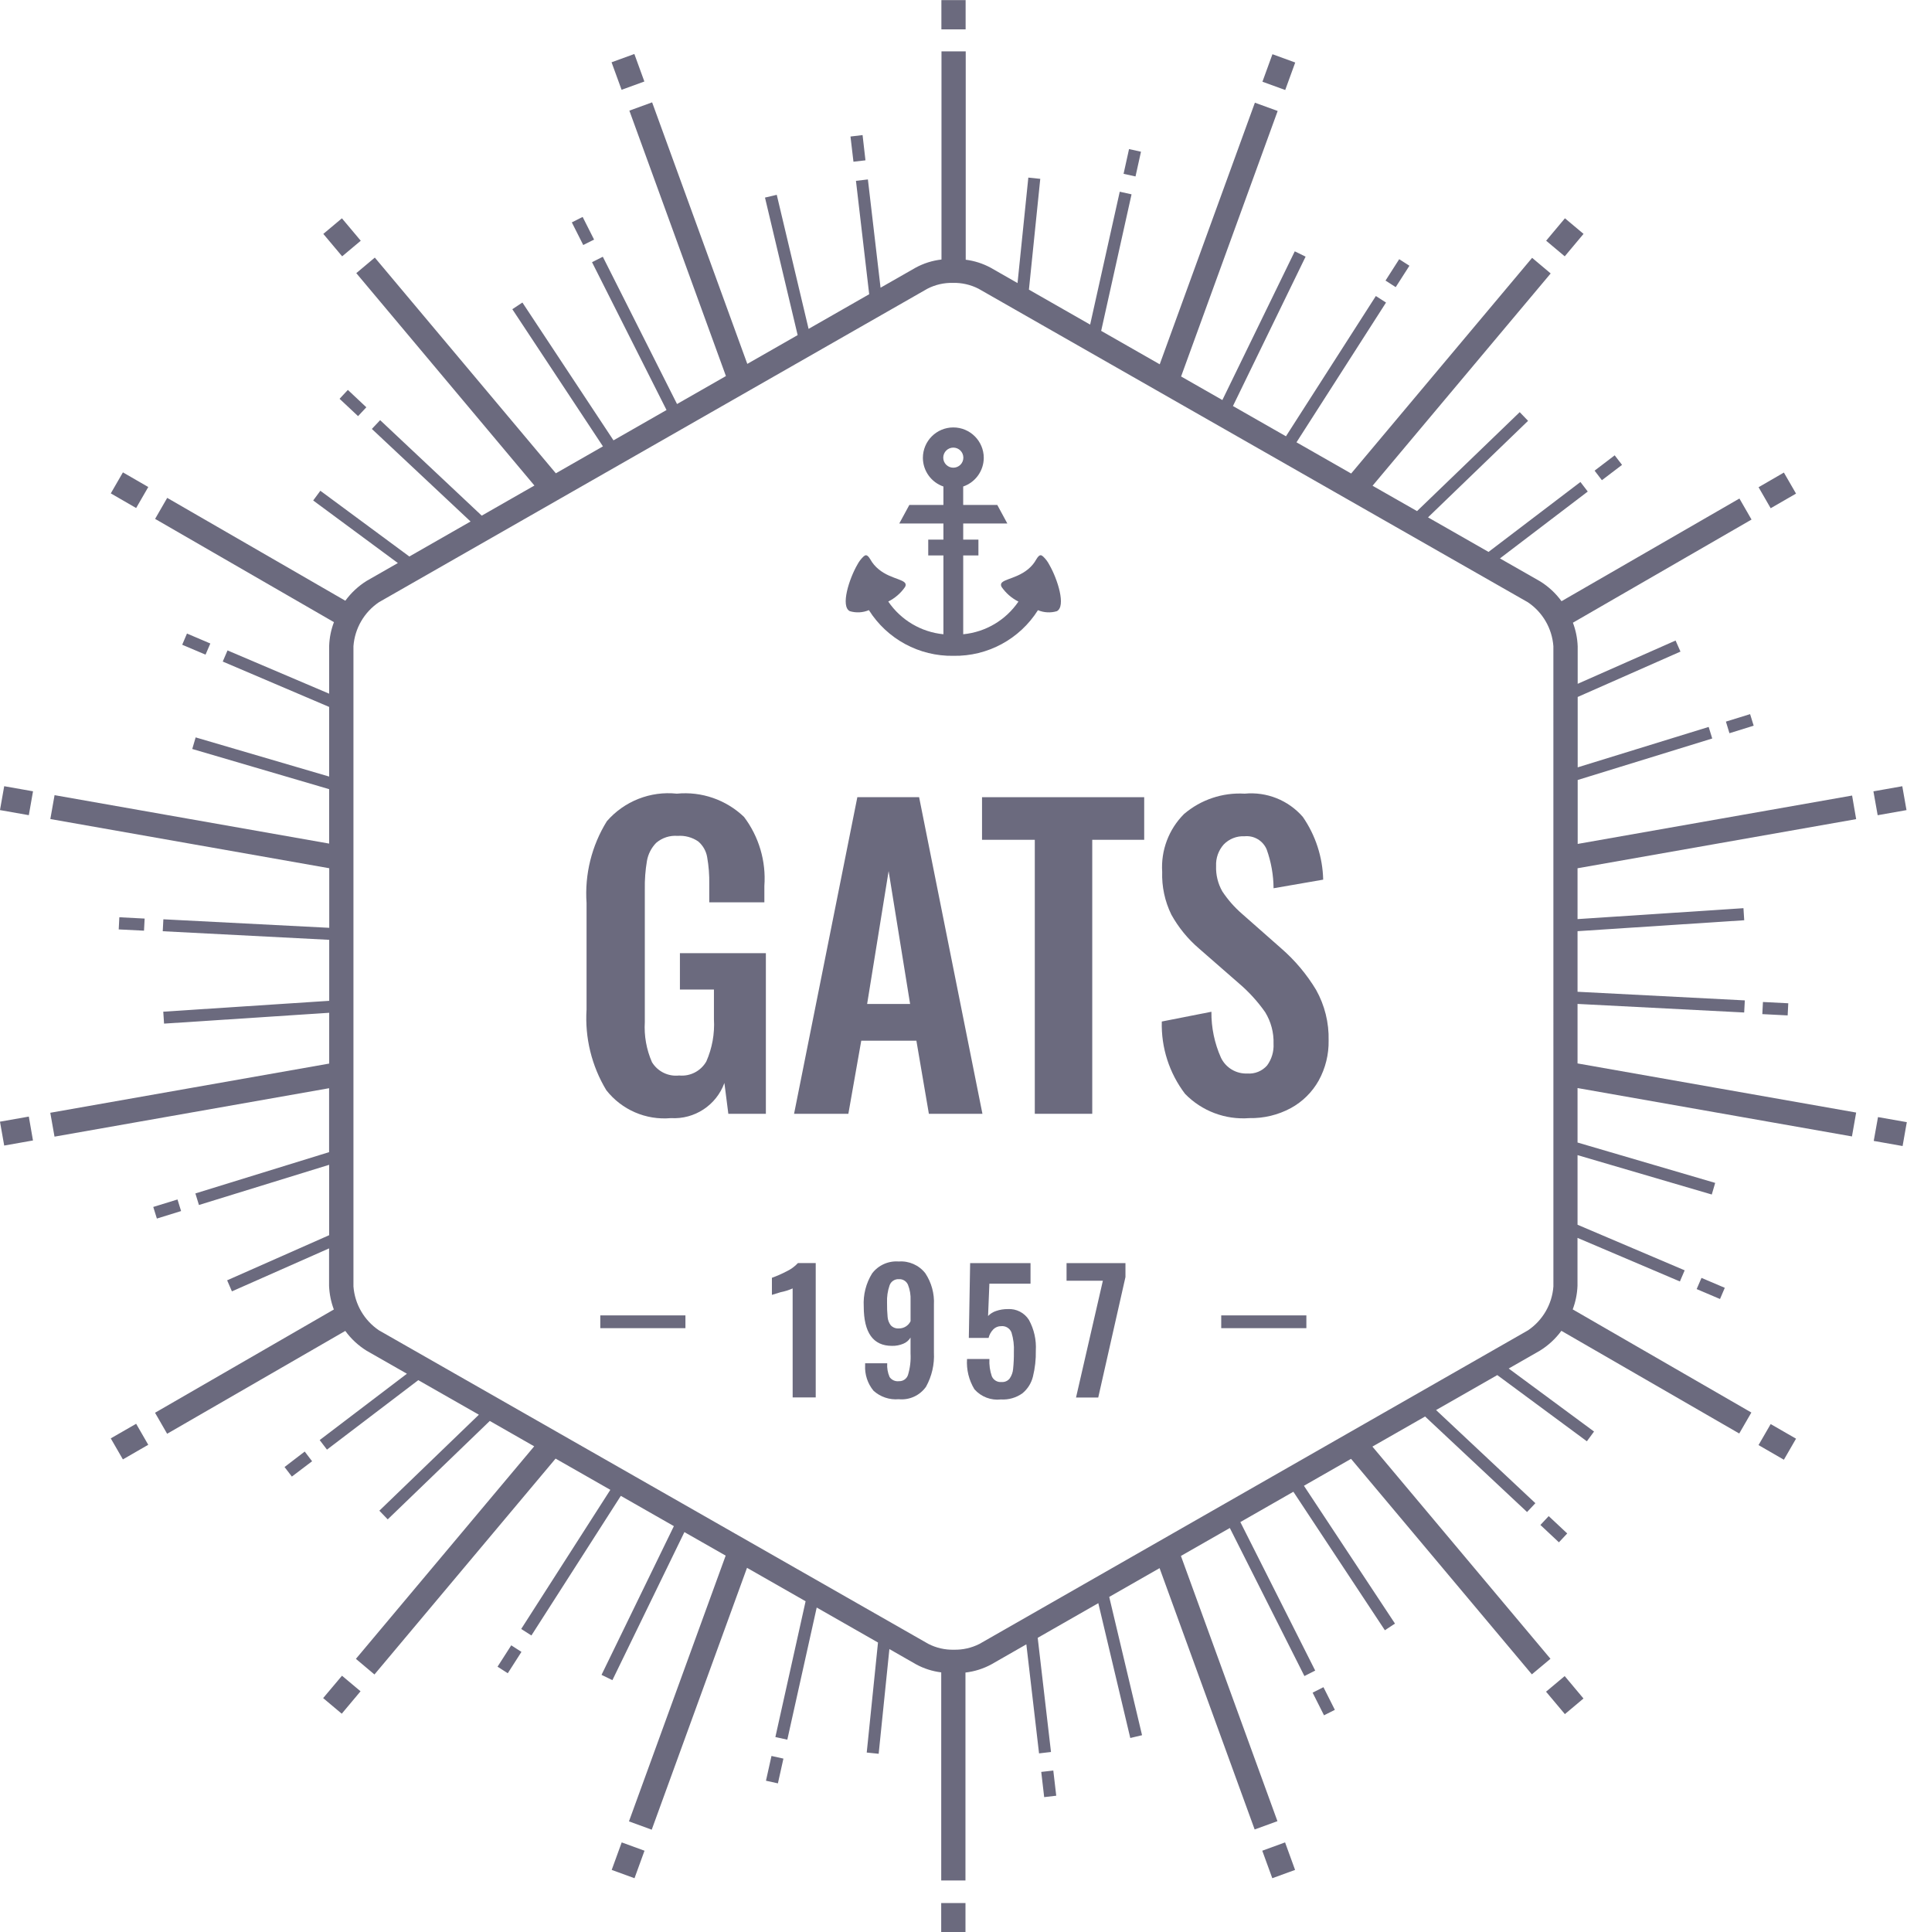
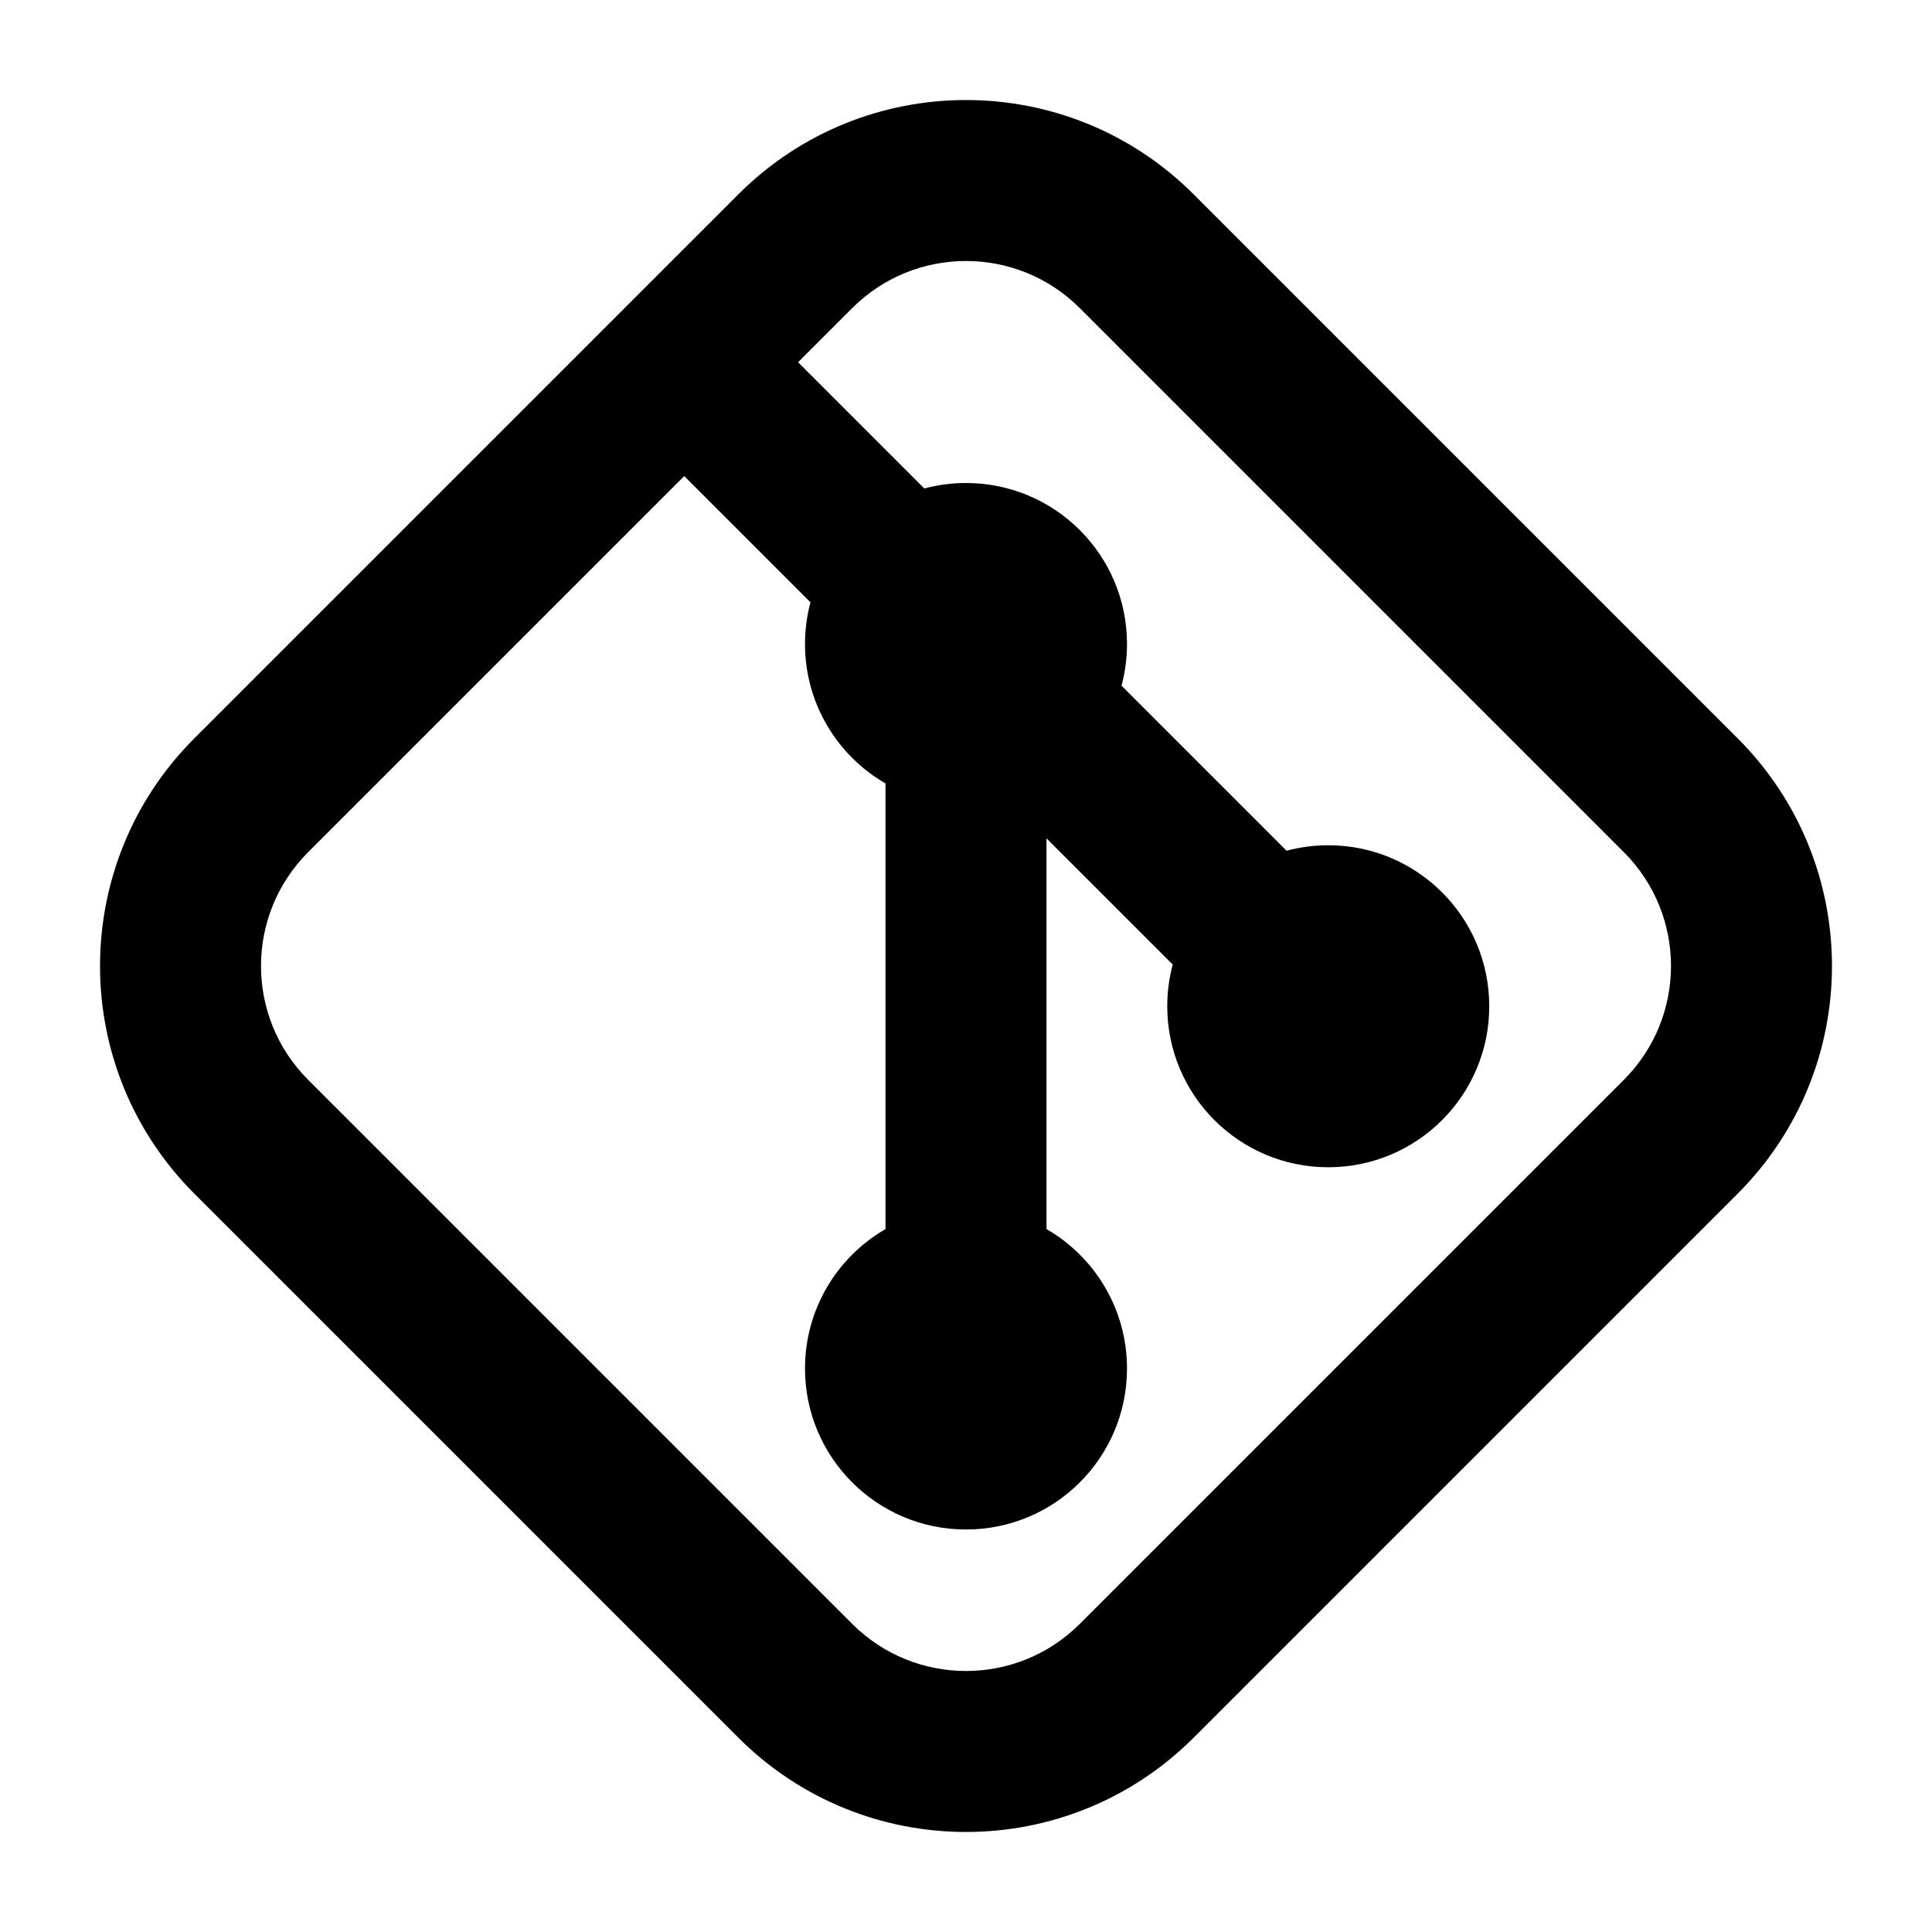
- <svg xmlns="http://www.w3.org/2000/svg" id="Group_34" data-name="Group 34" width="79.853" height="80.904" viewBox="0 0 79.853 80.904">
-   <g id="Group_33" data-name="Group 33" transform="translate(0 0)">
-     <g id="Group_22" data-name="Group 22" transform="translate(32.329 52.829)">
-       <path id="Path_51" data-name="Path 51" d="M-1664.856,2430.523a2.424,2.424,0,0,1-.507.159c-.235.07-.357.107-.361.111v-.715a4.893,4.893,0,0,0,.608-.267,1.567,1.567,0,0,0,.483-.351h.744v5.628h-.966Z" transform="translate(1665.724 -2429.398)" fill="#6b6a7e" />
-       <path id="Path_52" data-name="Path 52" d="M-1660.365,2434.789a1.547,1.547,0,0,1-.351-1.067v-.084h.925a1.223,1.223,0,0,0,.1.578.413.413,0,0,0,.392.173.38.38,0,0,0,.378-.26,2.6,2.6,0,0,0,.107-.9v-.667a.621.621,0,0,1-.3.257,1.148,1.148,0,0,1-.479.091q-1.181,0-1.181-1.654a2.362,2.362,0,0,1,.35-1.379,1.274,1.274,0,0,1,1.116-.5,1.289,1.289,0,0,1,1.111.49,2.178,2.178,0,0,1,.362,1.323v1.994a2.665,2.665,0,0,1-.331,1.438,1.246,1.246,0,0,1-1.142.522A1.394,1.394,0,0,1-1660.365,2434.789Zm1.552-2.915V2431a1.574,1.574,0,0,0-.107-.646.389.389,0,0,0-.385-.237.388.388,0,0,0-.385.254,1.974,1.974,0,0,0-.108.739,5.523,5.523,0,0,0,.024.595.658.658,0,0,0,.132.344.421.421,0,0,0,.344.131A.535.535,0,0,0-1658.812,2431.875Z" transform="translate(1664.62 -2429.38)" fill="#6b6a7e" />
-       <path id="Path_53" data-name="Path 53" d="M-1654.9,2434.745a2.158,2.158,0,0,1-.309-1.268h.937a1.908,1.908,0,0,0,.1.722.4.4,0,0,0,.41.243.391.391,0,0,0,.34-.149.823.823,0,0,0,.143-.4,6.068,6.068,0,0,0,.032-.706,2.372,2.372,0,0,0-.1-.82.417.417,0,0,0-.431-.264.454.454,0,0,0-.329.132.769.769,0,0,0-.2.361h-.827l.055-3.134h2.529v.861h-1.723l-.055,1.355a.806.806,0,0,1,.34-.212,1.443,1.443,0,0,1,.487-.078.974.974,0,0,1,.885.454,2.386,2.386,0,0,1,.288,1.282,4.173,4.173,0,0,1-.121,1.091,1.308,1.308,0,0,1-.441.7,1.4,1.4,0,0,1-.9.257A1.282,1.282,0,0,1-1654.9,2434.745Z" transform="translate(1663.381 -2429.398)" fill="#6b6a7e" />
-       <path id="Path_54" data-name="Path 54" d="M-1648.325,2430.2h-1.521v-.737h2.467v.584l-1.14,5.044h-.93Z" transform="translate(1662.186 -2429.398)" fill="#6b6a7e" />
-     </g>
-     <g id="Group_23" data-name="Group 23" transform="translate(24.566 33.236)">
-       <path id="Path_55" data-name="Path 55" d="M-1674.886,2416.585a5.825,5.825,0,0,1-.826-3.381v-4.452a5.748,5.748,0,0,1,.85-3.429,3.407,3.407,0,0,1,2.93-1.154,3.57,3.57,0,0,1,2.815.974,4.279,4.279,0,0,1,.852,2.889v.687h-2.308v-.752a5.868,5.868,0,0,0-.089-1.146,1.105,1.105,0,0,0-.378-.655,1.357,1.357,0,0,0-.858-.229,1.228,1.228,0,0,0-.9.294,1.438,1.438,0,0,0-.385.754,6.438,6.438,0,0,0-.089,1.195v5.549a3.648,3.648,0,0,0,.3,1.685,1.177,1.177,0,0,0,1.139.557,1.179,1.179,0,0,0,1.137-.588,3.834,3.834,0,0,0,.319-1.768v-1.244h-1.425v-1.522h3.6v6.727h-1.572l-.165-1.292a2.242,2.242,0,0,1-2.242,1.472A3.083,3.083,0,0,1-1674.886,2416.585Z" transform="translate(1675.712 -2404.17)" fill="#6b6a7e" />
-       <path id="Path_56" data-name="Path 56" d="M-1661.88,2404.359h2.587l2.652,13.258h-2.243l-.523-3.061h-2.309l-.54,3.061h-2.274Zm2.21,8.659-.9-5.565-.9,5.565Z" transform="translate(1673.221 -2404.212)" fill="#6b6a7e" />
-       <path id="Path_57" data-name="Path 57" d="M-1652.191,2406.143h-2.21v-1.784h6.792v1.784h-2.176v11.474h-2.406Z" transform="translate(1670.964 -2404.212)" fill="#6b6a7e" />
-       <path id="Path_58" data-name="Path 58" d="M-1643.739,2416.74a4.779,4.779,0,0,1-.974-3.029l2.078-.409a4.6,4.6,0,0,0,.4,1.924,1.169,1.169,0,0,0,1.105.662,1,1,0,0,0,.826-.336,1.409,1.409,0,0,0,.271-.908,2.379,2.379,0,0,0-.352-1.326,6.45,6.45,0,0,0-1.105-1.211l-1.669-1.457a5.166,5.166,0,0,1-1.154-1.415,3.8,3.8,0,0,1-.384-1.792,3.144,3.144,0,0,1,.916-2.423,3.588,3.588,0,0,1,2.538-.851,2.861,2.861,0,0,1,2.437.974,4.819,4.819,0,0,1,.852,2.627l-2.078.36a4.913,4.913,0,0,0-.287-1.621.907.907,0,0,0-.924-.556,1.135,1.135,0,0,0-.877.344,1.27,1.27,0,0,0-.319.9,2,2,0,0,0,.261,1.065,4.623,4.623,0,0,0,.818.933l1.653,1.457a7.26,7.26,0,0,1,1.457,1.735,4.131,4.131,0,0,1,.524,2.113,3.355,3.355,0,0,1-.417,1.685,2.968,2.968,0,0,1-1.17,1.154,3.51,3.51,0,0,1-1.735.417A3.394,3.394,0,0,1-1643.739,2416.74Z" transform="translate(1668.805 -2404.17)" fill="#6b6a7e" />
-     </g>
-     <g id="Group_25" data-name="Group 25">
-       <g id="Group_24" data-name="Group 24">
-         <path id="Path_59" data-name="Path 59" d="M-1701.111,2381.8l-1.062-.613-.508.88,1.062.613Zm8.786-2.968.347-.371-.774-.727-.347.372Zm9.885-7.393-.479-.949-.453.229.478.947Zm-12.964,51.4.307.4.847-.642-.309-.406Zm-7.278-1.2.508.881,1.062-.613-.507-.879Zm22.348-56.82-.419-1.152-.955.347.42,1.152Zm-26.988,30.51,1.208.213.176-1-1.207-.213Zm0,13.048.177,1,1.205-.213-.174-1Zm13.535,24.138.779.654.787-.939-.777-.652Zm54.4-51.642-.308-.4-.842.642.306.4Zm-31.687-12.753-.121-1.057-.506.06.124,1.055Zm43.6,27.21-.176-1-1.209.214.178,1ZM-1641,2371.2l-.779-.653-.787.939.779.654Zm8.9,10.876-.509-.881-1.06.614.507.88Zm-16.192-9.542-.428-.274-.573.895.427.275Zm-18.587-11.123h-1.015v1.225h1.015Zm7.344,6.348-.5-.11-.229,1.036.5.11Zm6.46-3.735-.954-.348-.419,1.152.954.347Zm-39.137,7.463-.789-.939-.779.653.789.939Zm55.95,43.9.978.416.2-.469-.976-.415Zm2.591,6.533,1.062.613.509-.881-1.062-.612Zm-66.066-9.8-.15-.485-1.015.313.151.486Zm69.985-17.4-11.493,2.026v-2.677l5.635-1.738-.149-.484-5.486,1.692v-2.947l4.305-1.9-.205-.463-4.1,1.812v-1.571a3.118,3.118,0,0,0-.2-.988l7.481-4.319-.507-.881-7.451,4.3a3.18,3.18,0,0,0-.9-.834l-1.679-.958,3.678-2.8-.307-.4-3.849,2.928-2.534-1.447,4.19-4.042-.35-.364-4.3,4.144-1.863-1.062,7.46-8.89-.777-.654-7.579,9.032-2.29-1.307,3.75-5.852-.426-.274-3.765,5.874-2.22-1.267,3.043-6.256-.454-.222-3.032,6.227-1.729-.987,4.045-11.118-.954-.347-3.986,10.955-2.452-1.4,1.272-5.717-.494-.11-1.24,5.565-2.564-1.464.475-4.64-.5-.052-.452,4.417-1.125-.643a2.984,2.984,0,0,0-1.045-.335v-8.725h-1.015v8.717a2.952,2.952,0,0,0-1.09.345l-1.462.835-.53-4.534-.5.059.554,4.748-2.538,1.451-1.333-5.614-.493.116,1.368,5.759-2.109,1.205-3.986-10.952-.953.347,4.044,11.115-2.048,1.171-3.108-6.167-.452.228,3.12,6.19-2.221,1.27-3.815-5.771-.422.279,3.795,5.744-1.972,1.128-7.582-9.033-.776.651,7.46,8.894-2.206,1.261L-1691.4,2379l-.347.368,4.134,3.876-2.564,1.466-3.727-2.753-.3.407,3.546,2.62-1.3.743a3.187,3.187,0,0,0-.9.835l-7.46-4.307-.507.88,7.49,4.324a3.077,3.077,0,0,0-.2.989v2.007l-4.257-1.812-.2.466,4.456,1.9v2.916l-5.591-1.64-.142.485,5.733,1.683v2.279l-11.5-2.028-.177,1,11.681,2.06v2.495l-6.947-.357-.026.5,6.972.36v2.554l-6.95.455.033.5,6.916-.454v2.127l-11.681,2.06.177,1,11.5-2.028v2.677l-5.6,1.729.149.484,5.453-1.683v2.948l-4.272,1.889.2.463,4.069-1.8v1.571a3.174,3.174,0,0,0,.2.988l-7.489,4.324.507.88,7.461-4.307a3.163,3.163,0,0,0,.9.834l1.681.959-3.653,2.778.305.4,3.824-2.909,2.538,1.447-4.168,4.019.35.364,4.275-4.122,1.86,1.063-7.467,8.9.777.654,7.586-9.04,2.293,1.308-3.733,5.826.427.273,3.745-5.847,2.222,1.268-3.03,6.228.455.222,3.016-6.2,1.728.985-4.05,11.128.953.349,3.991-10.966,2.454,1.4-1.266,5.686.5.11,1.231-5.533,2.567,1.465-.472,4.607.5.052.449-4.385,1.123.642a2.949,2.949,0,0,0,1.048.334v8.714h1.015v-8.707a3,3,0,0,0,1.086-.343l1.464-.838.532,4.566.5-.058-.556-4.781,2.538-1.451,1.339,5.646.493-.117-1.375-5.791,2.109-1.205,3.982,10.943.954-.347-4.042-11.107,2.048-1.17,3.124,6.2.452-.229-3.135-6.219,2.221-1.27,3.832,5.8.423-.279-3.813-5.771,1.973-1.128,7.573,9.025.779-.652-7.457-8.886,2.206-1.26,4.271,4,.348-.37-4.159-3.9,2.564-1.464,3.752,2.772.3-.408-3.574-2.639,1.3-.744a3.2,3.2,0,0,0,.906-.835l7.449,4.3.508-.878-7.482-4.319a3.131,3.131,0,0,0,.2-.988v-2.007l4.289,1.825.2-.466-4.487-1.909v-2.915l5.622,1.649.143-.486-5.765-1.691v-2.281l11.493,2.026.176-1-11.669-2.057v-2.492l6.979.359.027-.507-7.006-.361V2400.4l6.981-.458-.032-.505-6.949.457v-2.129l11.669-2.057Zm-12.51,20.558a2.432,2.432,0,0,1-1.066,1.838l-22.969,13.129a2.255,2.255,0,0,1-1.072.244,2.225,2.225,0,0,1-1.069-.243l-23.013-13.132a2.438,2.438,0,0,1-1.067-1.837v-26.812a2.439,2.439,0,0,1,1.066-1.84l22.972-13.128a2.213,2.213,0,0,1,1.069-.245,2.233,2.233,0,0,1,1.071.244l23.01,13.131a2.434,2.434,0,0,1,1.067,1.838Zm9.811-11.351.026-.508-1.061-.054-.026.508Zm3.605,5.256,1.209.214.176-1-1.206-.212Zm-73.477-9.366-.026.509,1.059.053.027-.507Zm67.286-8.193.148.486,1.015-.315-.15-.484Zm-63.475-3.271-.978-.417-.2.469.977.415Zm34.8,47.253.123,1.056.505-.059-.123-1.054Zm-22.771-4.406.429.274.572-.894-.427-.275Zm11.242,4.775.5.111.231-1.037-.5-.111Zm32.782-11.081-.347.371.775.727.348-.372Zm-39.243,14.816.955.348.419-1.152-.955-.348Zm13.8,2.614h1.017v-1.226h-1.017Zm13.447-3.418.42,1.152.954-.348-.419-1.152Zm11.885-6.659.789.939.779-.654-.787-.939Zm-9.776.041.477.948.454-.229-.478-.949Z" transform="translate(1707.321 -2361.406)" fill="#6b6a7e" />
-       </g>
-     </g>
-     <g id="Group_27" data-name="Group 27" transform="translate(35.421 17.89)">
-       <g id="Group_26" data-name="Group 26">
-         <path id="Path_60" data-name="Path 60" d="M-1653.219,2390.186a1.262,1.262,0,0,0-.261-.347c-.068-.055-.141-.125-.284.118a1.437,1.437,0,0,1-.345.414c-.554.46-1.275.411-1.113.737a1.878,1.878,0,0,0,.709.619,3.164,3.164,0,0,1-2.313,1.368v-3.3h.637v-.664h-.637v-.674h1.848l-.421-.777h-1.428v-.772a1.275,1.275,0,0,0,.862-1.2,1.276,1.276,0,0,0-1.276-1.274,1.275,1.275,0,0,0-1.274,1.274,1.273,1.273,0,0,0,.86,1.2v.772h-1.427l-.422.777h1.849v.674h-.636v.664h.636v3.3a3.169,3.169,0,0,1-2.31-1.37,1.864,1.864,0,0,0,.707-.616c.161-.325-.556-.277-1.108-.734a1.432,1.432,0,0,1-.351-.417c-.143-.243-.217-.173-.285-.118a1.3,1.3,0,0,0-.256.337c-.351.607-.712,1.75-.318,1.951a1.182,1.182,0,0,0,.8-.043,4.1,4.1,0,0,0,3.54,1.913,4.1,4.1,0,0,0,3.54-1.911,1.179,1.179,0,0,0,.792.042C-1652.514,2391.927-1652.868,2390.795-1653.219,2390.186Zm-4.443-4.486a.422.422,0,0,1,.421-.421.421.421,0,0,1,.421.421.42.42,0,0,1-.421.42A.42.42,0,0,1-1657.662,2385.7Z" transform="translate(1661.746 -2384.425)" fill="#6b6a7e" />
-       </g>
-     </g>
-     <g id="Group_32" data-name="Group 32" transform="translate(25.141 55.083)">
-       <g id="Group_29" data-name="Group 29">
-         <g id="Group_28" data-name="Group 28">
-           <path id="Path_61" data-name="Path 61" d="M-1674.973,2432.814v-.535h3.566v.535Z" transform="translate(1674.973 -2432.279)" fill="#6b6a7e" />
-         </g>
-       </g>
-       <g id="Group_31" data-name="Group 31" transform="translate(26.006)">
-         <g id="Group_30" data-name="Group 30">
-           <path id="Path_62" data-name="Path 62" d="M-1641.512,2432.814v-.535h3.566v.535Z" transform="translate(1641.512 -2432.279)" fill="#6b6a7e" />
-         </g>
-       </g>
-     </g>
-   </g>
+ <svg xmlns="http://www.w3.org/2000/svg" width="800px" height="800px" viewBox="0 0 24 24" fill="none">
+   <path fill-rule="evenodd" clip-rule="evenodd" d="M13.414 3.828C12.633 3.047 11.367 3.047 10.586 3.828L9.914 4.5L11.482 6.068C11.647 6.024 11.821 6 12 6C13.105 6 14 6.895 14 8C14 8.179 13.976 8.353 13.932 8.518L15.982 10.568C16.147 10.524 16.321 10.5 16.5 10.5C17.605 10.5 18.5 11.395 18.5 12.5C18.5 13.605 17.605 14.5 16.5 14.5C15.395 14.5 14.5 13.605 14.5 12.5C14.5 12.321 14.524 12.147 14.568 11.982L13 10.414V15.268C13.598 15.613 14 16.26 14 17C14 18.105 13.105 19 12 19C10.895 19 10 18.105 10 17C10 16.26 10.402 15.613 11 15.268V9.732C10.402 9.387 10 8.74 10 8C10 7.821 10.024 7.647 10.068 7.482L8.5 5.914L3.828 10.586C3.047 11.367 3.047 12.633 3.828 13.414L10.586 20.172C11.367 20.953 12.633 20.953 13.414 20.172L20.172 13.414C20.953 12.633 20.953 11.367 20.172 10.586L13.414 3.828ZM9.172 2.414C10.734 0.852 13.266 0.852 14.828 2.414L21.586 9.172C23.148 10.734 23.148 13.266 21.586 14.828L14.828 21.586C13.266 23.148 10.734 23.148 9.172 21.586L2.414 14.828C0.852 13.266 0.852 10.734 2.414 9.172L9.172 2.414Z" fill="#000000" />
</svg>
